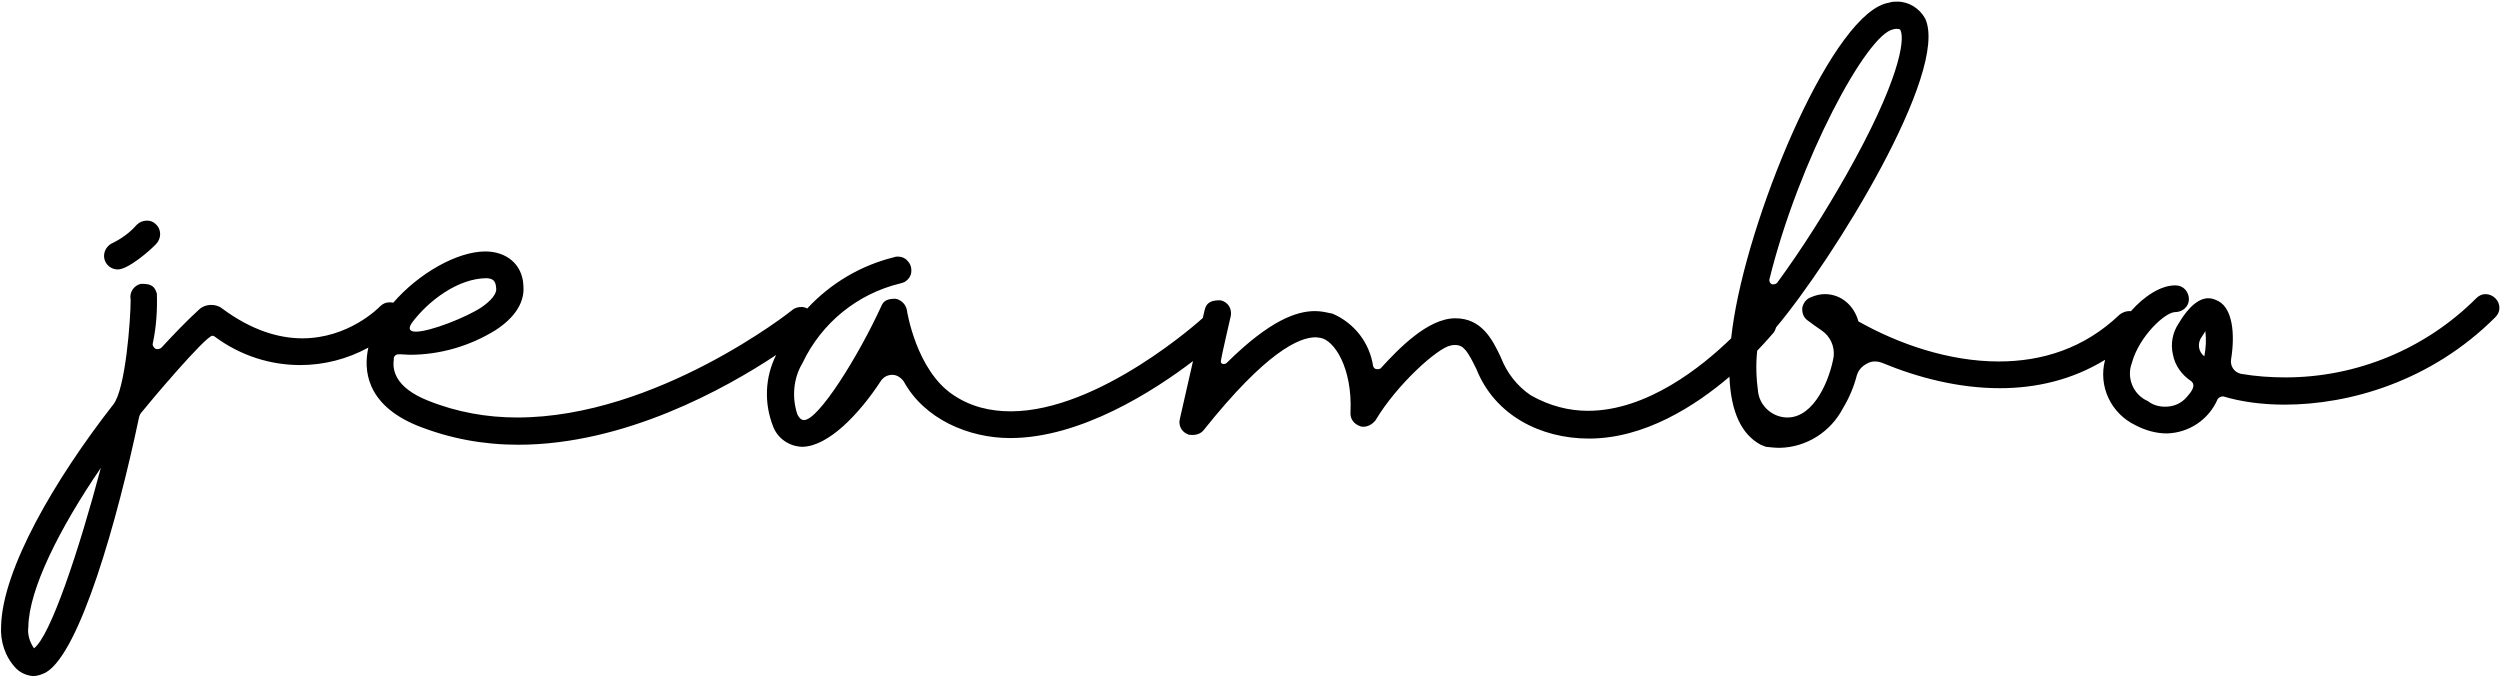
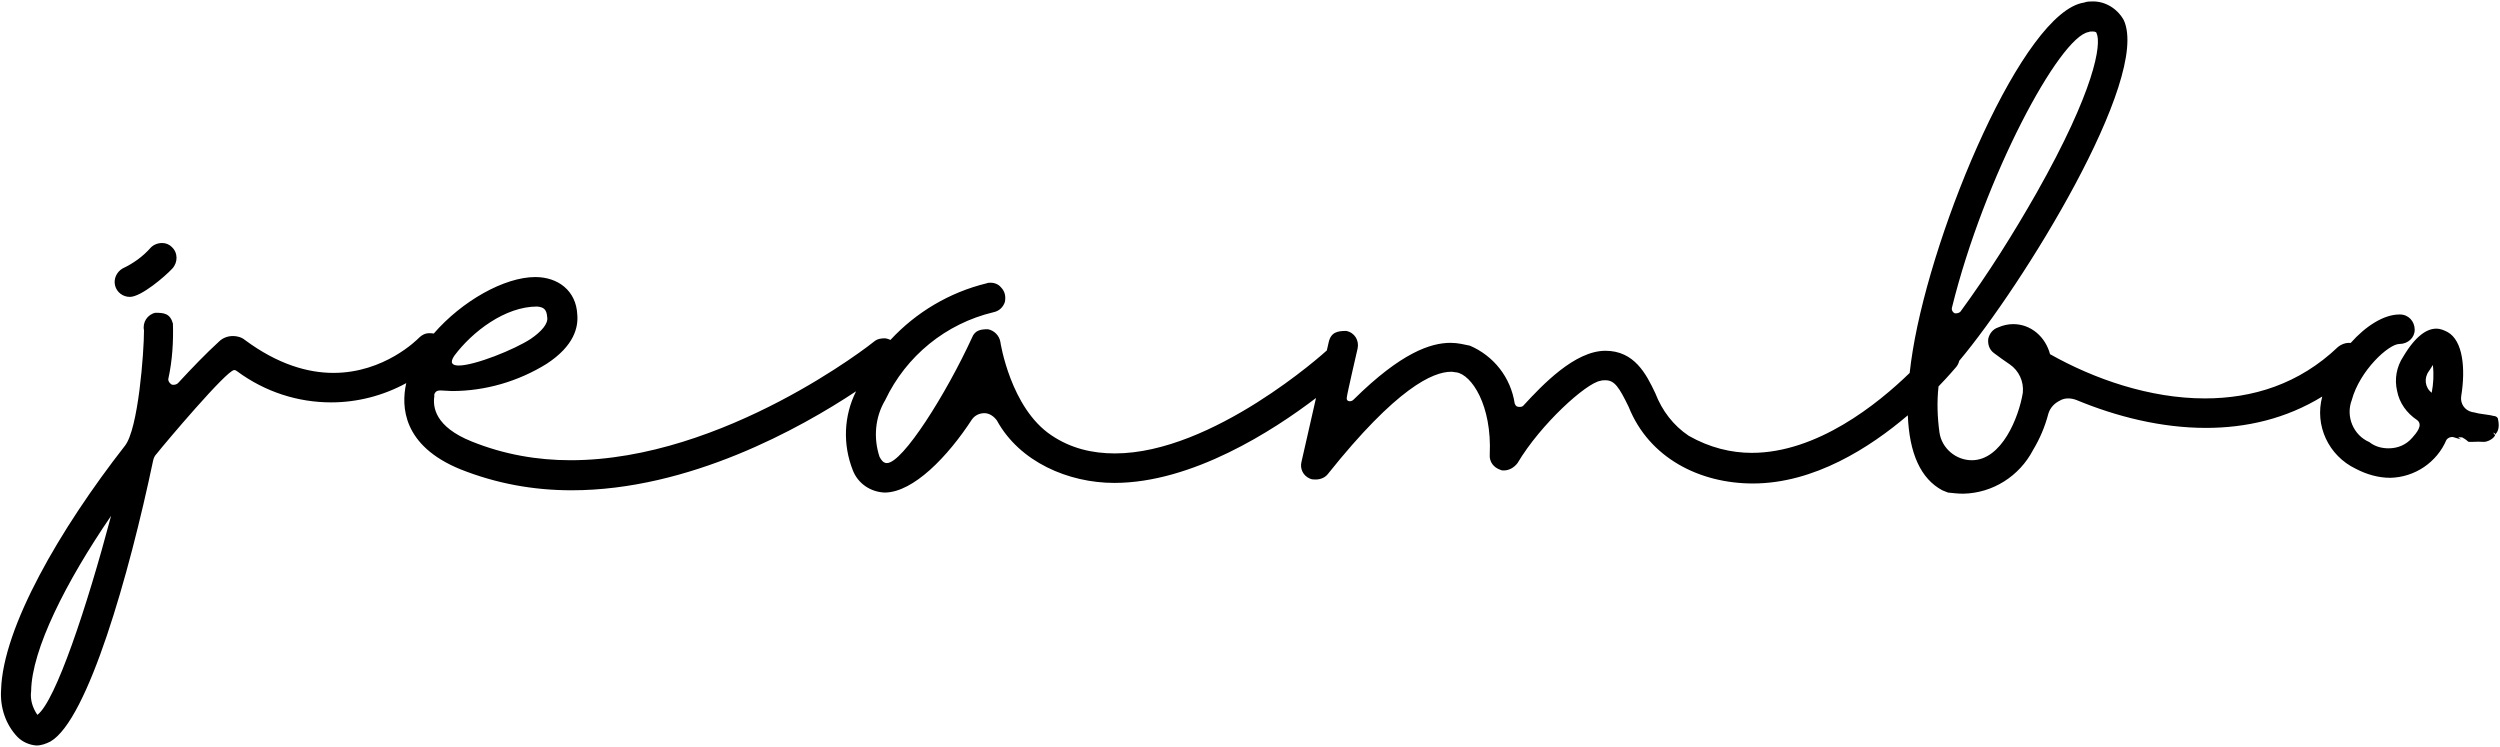
- <svg xmlns="http://www.w3.org/2000/svg" width="1459px" height="395px">
-   <path fill-rule="evenodd" fill="rgb(0, 0, 0)" d="M1456.252,185.149 C1418.752,222.650 1371.051,236.150 1333.251,236.150 C1319.751,236.150 1307.451,234.350 1297.551,231.350 C1296.351,231.350 1295.151,231.650 1294.251,232.850 C1289.151,244.850 1277.450,252.650 1264.550,252.950 C1258.250,252.950 1251.950,251.150 1246.250,248.150 C1231.879,241.252 1224.401,225.268 1228.546,209.957 C1209.356,221.750 1188.205,226.550 1167.051,226.550 C1143.351,226.550 1119.651,220.550 1098.651,211.850 C1097.151,211.250 1095.651,210.950 1094.151,210.950 C1092.651,210.950 1091.151,211.250 1089.651,212.150 C1086.651,213.650 1084.551,216.050 1083.651,219.050 C1081.851,225.950 1079.151,232.250 1075.551,238.250 C1068.350,252.050 1054.250,261.050 1038.650,261.350 C1035.950,261.350 1033.250,261.050 1030.550,260.750 L1027.550,259.550 C1016.230,253.486 1010.094,240.191 1009.309,219.873 C989.390,236.855 959.835,255.950 927.352,255.950 C899.152,255.950 872.452,242.450 861.652,215.450 C856.551,204.949 854.151,201.349 849.351,201.349 C848.451,201.349 847.551,201.349 846.651,201.649 C839.151,202.849 815.151,224.450 802.851,245.150 C801.051,247.550 798.351,249.050 795.651,249.050 C795.051,249.050 794.451,249.050 793.851,248.750 C790.251,247.550 787.851,244.550 788.151,240.650 C789.351,214.550 778.551,198.349 770.451,197.149 C769.551,197.149 768.951,196.849 767.751,196.849 C758.150,196.849 738.950,205.249 702.350,251.150 C700.850,252.950 698.450,253.850 696.050,253.850 C694.850,253.850 693.950,253.850 692.750,253.250 C689.450,251.750 687.650,248.150 688.550,244.550 L696.246,210.718 C673.679,227.940 630.790,255.650 589.551,255.650 C565.251,255.650 539.451,244.550 527.451,222.650 C525.951,220.550 523.551,218.750 520.851,218.750 C518.151,218.750 515.751,219.950 514.250,222.050 C501.350,241.850 483.350,260.450 468.350,260.750 L468.050,260.750 C460.550,260.450 453.950,255.950 451.250,249.050 C445.817,235.325 446.394,220.242 452.953,207.169 C423.573,226.665 364.660,259.550 302.451,259.550 C282.051,259.550 262.550,255.950 243.650,248.450 C212.750,235.850 212.450,214.850 214.850,203.449 C214.896,203.250 214.948,203.051 214.997,202.851 C202.667,209.565 189.024,213.050 175.251,213.050 C157.851,213.050 140.451,207.649 125.450,196.549 C125.150,196.249 124.550,195.949 123.950,195.949 C120.050,195.949 87.350,234.650 82.850,240.350 C81.950,241.250 81.350,242.450 81.050,243.950 C68.450,303.950 46.550,381.051 26.749,392.451 C24.349,393.651 21.949,394.551 19.249,394.551 C15.649,394.251 12.049,392.751 9.349,390.051 C3.049,383.451 0.049,374.451 0.649,365.151 C1.549,332.151 31.849,279.950 66.050,236.150 C73.250,227.450 76.250,186.349 76.250,174.949 C75.350,170.749 78.050,166.549 82.250,165.649 C86.750,165.649 90.050,165.949 91.550,171.349 C91.850,180.949 91.250,190.849 89.150,200.449 C88.850,201.649 89.750,202.849 90.650,203.449 C90.950,203.749 91.550,203.749 91.850,203.749 C92.750,203.749 93.650,203.449 94.250,202.849 C101.750,194.749 108.950,187.249 115.850,180.949 C117.950,178.849 120.650,177.949 123.350,177.949 C125.450,177.949 127.850,178.549 129.651,180.049 C147.051,192.949 162.951,197.449 176.451,197.449 C203.451,197.449 220.851,179.749 221.751,178.849 C223.251,177.349 225.052,176.449 227.151,176.449 C228.045,176.449 228.813,176.491 229.518,176.636 C244.387,159.489 266.831,146.749 283.251,146.749 C295.251,146.749 304.851,153.949 305.451,166.549 C306.051,173.149 303.951,183.049 289.251,192.649 C274.250,201.949 256.850,207.049 239.150,207.049 C237.350,207.049 235.250,206.749 233.450,206.749 C232.250,206.749 231.650,206.749 230.750,207.349 C230.150,207.949 229.550,208.849 229.850,209.749 C228.950,215.450 230.150,225.950 249.650,233.750 C266.750,240.650 284.451,243.650 301.851,243.650 C383.152,243.650 461.752,181.549 462.352,180.949 C464.152,179.449 465.952,179.149 468.352,179.149 C469.352,179.292 470.280,179.576 471.111,180.023 C484.659,165.398 502.364,154.821 522.051,150.049 C522.651,149.749 523.551,149.749 524.151,149.749 C526.251,149.749 528.351,150.649 529.551,152.149 C531.651,154.249 532.251,156.949 531.651,159.949 C530.751,162.649 528.651,164.749 525.651,165.349 C500.450,171.349 479.450,188.449 468.350,211.850 C462.950,220.850 462.050,231.950 465.350,241.850 C466.250,243.650 467.450,244.850 468.050,244.850 C468.350,245.150 468.950,245.150 469.250,245.150 C477.650,245.150 500.750,208.249 514.250,178.849 C515.751,174.949 518.751,174.349 522.651,174.349 C525.951,174.949 528.651,177.649 529.251,180.949 C529.251,181.249 534.651,216.050 556.251,230.450 C566.451,237.350 577.851,240.050 589.851,240.050 C641.752,240.050 701.152,186.349 701.752,185.749 C701.819,185.696 701.893,185.647 701.961,185.595 L702.950,181.249 C704.150,175.849 707.750,175.249 712.250,175.249 C716.750,176.149 719.150,180.349 718.250,184.549 C718.250,184.549 712.550,209.149 712.550,210.350 C712.250,211.850 713.150,212.450 714.050,212.450 C714.950,212.450 715.550,212.150 716.150,211.550 C741.350,186.649 756.950,181.549 767.451,181.549 C771.351,181.549 774.651,182.449 777.651,183.049 C790.251,188.449 799.251,199.849 801.351,213.650 C801.951,215.150 802.551,215.450 804.051,215.450 C804.951,215.450 805.551,215.150 805.851,214.850 C816.051,203.749 833.151,185.749 849.351,185.749 C864.652,185.749 870.952,198.049 875.752,208.249 C879.352,217.550 885.352,225.350 893.452,230.750 C904.552,237.050 915.952,239.750 926.752,239.750 C961.346,239.750 993.394,213.886 1010.289,197.469 C1010.716,193.624 1011.264,189.624 1011.950,185.449 C1022.750,119.749 1070.451,6.347 1102.551,1.547 C1104.051,0.947 1105.851,0.947 1107.351,0.947 C1113.951,0.947 1120.251,4.847 1123.551,10.847 C1137.777,41.714 1069.877,151.342 1036.510,191.066 C1036.254,192.137 1035.775,193.187 1035.053,194.149 C1034.394,194.881 1031.032,198.941 1025.505,204.653 C1024.620,212.696 1024.946,220.948 1026.050,228.950 C1027.250,237.350 1034.750,243.650 1043.150,243.650 C1059.050,243.650 1068.050,220.850 1070.150,207.949 C1070.750,201.949 1068.050,196.249 1063.250,192.949 C1060.250,190.849 1057.550,189.049 1054.850,186.949 C1052.450,185.149 1051.550,182.449 1051.850,179.449 C1052.450,176.749 1054.250,174.349 1056.950,173.449 C1059.650,172.249 1062.350,171.649 1065.050,171.649 C1074.651,171.649 1082.151,178.549 1084.551,187.549 C1107.951,200.749 1137.351,210.950 1166.451,210.950 C1191.652,210.950 1216.252,203.449 1236.952,183.649 C1238.452,182.449 1240.552,181.549 1242.652,181.549 C1242.970,181.549 1243.278,181.576 1243.582,181.617 C1251.516,172.655 1261.148,166.549 1269.350,166.549 L1269.650,166.549 C1274.150,166.549 1277.450,170.149 1277.450,174.649 C1277.450,178.849 1273.850,182.149 1269.350,182.149 C1263.650,182.149 1248.350,196.249 1244.150,211.850 C1240.850,220.550 1245.050,230.450 1253.450,234.050 C1256.450,236.450 1260.050,237.350 1263.650,237.350 C1268.450,237.350 1272.950,235.550 1276.250,231.650 C1278.050,229.550 1282.250,225.050 1278.650,222.350 C1273.250,218.750 1269.350,213.350 1268.150,207.049 C1266.650,200.749 1267.850,194.149 1271.450,188.749 C1278.050,177.649 1284.050,174.049 1288.851,174.049 C1291.251,174.049 1293.051,174.949 1294.851,175.849 C1302.951,180.349 1304.451,195.049 1302.051,209.749 C1301.451,213.650 1303.851,217.250 1307.751,218.150 C1316.451,219.650 1325.151,220.250 1333.851,220.250 C1375.251,220.250 1415.452,203.749 1445.152,174.049 C1446.652,172.549 1448.452,171.649 1450.552,171.649 C1452.652,171.649 1454.752,172.549 1456.252,174.049 C1457.752,175.549 1458.652,177.349 1458.652,179.749 C1458.652,181.849 1457.752,183.649 1456.252,185.149 ZM16.549,365.751 C15.949,369.951 17.149,374.451 19.849,378.351 C29.449,371.151 45.950,321.651 58.850,273.050 C34.850,308.150 16.849,343.851 16.549,365.751 ZM242.750,193.549 C251.150,193.549 272.150,185.149 280.851,179.449 C286.551,175.549 290.151,171.349 289.551,168.049 C289.251,163.549 287.451,162.649 284.151,162.349 C267.350,162.349 249.950,175.549 240.350,188.449 C237.950,192.049 239.150,193.549 242.750,193.549 ZM1034.150,165.949 C1034.450,165.949 1034.750,165.949 1034.750,165.949 C1035.650,165.949 1036.550,165.649 1037.150,165.049 C1051.850,144.949 1065.050,123.949 1077.351,102.348 C1108.251,47.748 1111.851,23.448 1109.151,17.748 C1109.151,17.448 1108.851,16.848 1107.051,16.848 C1106.151,16.848 1105.551,16.848 1104.951,17.148 C1089.651,19.548 1049.750,93.648 1032.650,162.949 C1032.350,164.149 1032.950,165.349 1034.150,165.949 ZM1287.051,193.249 C1286.450,194.149 1285.850,195.349 1284.951,196.549 C1282.250,200.149 1282.850,205.249 1286.450,207.949 C1287.351,203.149 1287.651,198.349 1287.051,193.249 ZM68.750,157.249 C65.150,157.249 61.850,154.849 60.950,151.249 C60.050,147.649 61.850,144.049 64.850,142.249 C70.550,139.549 75.650,135.949 79.850,131.149 C81.350,129.649 83.450,128.749 85.850,128.749 C87.650,128.749 89.450,129.349 90.950,130.849 C94.250,133.849 94.250,138.949 91.250,142.249 C87.350,146.449 74.750,157.249 68.750,157.249 Z" />
+ <svg xmlns="http://www.w3.org/2000/svg" width="1058px" height="316px">
+   <path fill-rule="evenodd" fill="rgb(0, 0, 0)" d="M1055.563,184.089 C1055.696,184.060 1055.838,184.030 1055.1,183.1 C1057.669,183.691 1053.919,187.051 1051.1,187.000 C1044.197,186.793 1051.979,186.942 1046.1,187.000 C1043.604,187.040 1045.460,187.035 1042.000,185.1 C1037.177,184.557 1045.901,187.330 1037.981,184.929 C1037.021,184.929 1036.061,185.169 1035.341,186.130 C1031.261,195.730 1021.901,201.970 1011.581,202.210 C1006.540,202.210 1001.500,200.770 996.940,198.370 C985.444,192.852 979.461,180.065 982.776,167.817 C967.425,177.250 950.504,181.089 933.583,181.089 C914.622,181.089 895.662,176.289 878.861,169.329 C877.661,168.849 876.461,168.609 875.261,168.609 C874.061,168.609 872.861,168.849 871.661,169.569 C869.261,170.769 867.581,172.689 866.861,175.089 C865.421,180.609 863.261,185.650 860.381,190.450 C854.621,201.490 843.341,208.690 830.860,208.930 C828.700,208.930 826.540,208.690 824.380,208.450 L821.980,207.490 C812.924,202.639 808.016,192.004 807.388,175.751 C791.452,189.336 767.809,204.610 741.824,204.610 C719.264,204.610 697.903,193.810 689.263,172.209 C685.183,163.809 683.263,160.929 679.423,160.929 C678.703,160.929 677.983,160.929 677.263,161.169 C671.262,162.129 652.062,179.409 642.222,195.970 C640.782,197.890 638.622,199.090 636.462,199.090 C635.982,199.090 635.502,199.090 635.022,198.850 C632.142,197.890 630.222,195.490 630.462,192.370 C631.422,171.489 622.781,158.529 616.301,157.569 C615.581,157.569 615.101,157.329 614.141,157.329 C606.461,157.329 591.101,164.049 561.820,200.770 C560.620,202.210 558.700,202.930 556.780,202.930 C555.820,202.930 555.100,202.930 554.140,202.450 C551.500,201.250 550.060,198.370 550.780,195.490 L556.936,168.427 C538.881,182.204 504.572,204.370 471.582,204.370 C452.142,204.370 431.501,195.490 421.901,177.969 C420.701,176.289 418.781,174.849 416.621,174.849 C414.461,174.849 412.541,175.809 411.341,177.489 C401.021,193.330 386.620,208.210 374.620,208.450 L374.380,208.450 C368.380,208.210 363.100,204.610 360.940,199.090 C356.594,188.111 357.055,176.045 362.301,165.587 C338.796,181.185 291.667,207.490 241.901,207.490 C225.581,207.490 209.981,204.610 194.860,198.610 C170.140,188.530 169.900,171.729 171.820,162.609 C171.857,162.448 171.907,162.287 171.947,162.126 C162.081,167.500 151.163,170.289 140.142,170.289 C126.222,170.289 112.301,165.969 100.301,157.089 C100.061,156.849 99.581,156.609 99.101,156.609 C95.981,156.609 69.820,187.570 66.220,192.130 C65.500,192.850 65.020,193.810 64.780,195.010 C54.700,243.011 37.179,304.692 21.339,313.812 C19.419,314.772 17.499,315.492 15.339,315.492 C12.459,315.252 9.579,314.052 7.419,311.892 C2.379,306.612 -0.021,299.412 0.459,291.972 C1.179,265.571 25.419,223.810 52.780,188.770 C58.540,181.809 60.940,148.929 60.940,139.808 C60.220,136.448 62.380,133.088 65.740,132.368 C69.340,132.368 71.980,132.608 73.180,136.928 C73.420,144.609 72.940,152.529 71.260,160.209 C71.020,161.169 71.740,162.129 72.460,162.609 C72.700,162.849 73.180,162.849 73.420,162.849 C74.140,162.849 74.860,162.609 75.340,162.129 C81.341,155.649 87.101,149.649 92.621,144.609 C94.301,142.929 96.461,142.209 98.621,142.209 C100.301,142.209 102.221,142.689 103.661,143.889 C117.581,154.209 130.302,157.809 141.102,157.809 C162.702,157.809 176.623,143.649 177.343,142.929 C178.543,141.729 179.983,141.008 181.663,141.008 C182.381,141.008 182.998,141.042 183.565,141.160 C195.459,127.443 213.406,117.248 226.541,117.248 C236.141,117.248 243.822,123.008 244.302,133.088 C244.782,138.368 243.102,146.289 231.341,153.969 C219.341,161.409 205.421,165.489 191.260,165.489 C189.820,165.489 188.140,165.249 186.700,165.249 C185.740,165.249 185.260,165.249 184.540,165.729 C184.060,166.209 183.580,166.929 183.820,167.649 C183.100,172.209 184.060,180.609 199.661,186.850 C213.341,192.370 227.501,194.770 241.421,194.770 C306.463,194.770 369.344,145.089 369.824,144.609 C371.264,143.409 372.704,143.169 374.625,143.169 C375.423,143.283 376.165,143.510 376.830,143.866 C387.668,132.167 401.832,123.706 417.581,119.888 C418.061,119.648 418.781,119.648 419.261,119.648 C420.941,119.648 422.621,120.368 423.581,121.568 C425.261,123.248 425.741,125.408 425.261,127.808 C424.541,129.968 422.861,131.648 420.461,132.128 C400.301,136.928 383.500,150.609 374.620,169.329 C370.300,176.529 369.580,185.410 372.220,193.330 C372.940,194.770 373.900,195.730 374.380,195.730 C374.620,195.970 375.100,195.970 375.340,195.970 C382.060,195.970 400.541,166.449 411.341,142.929 C412.541,139.808 414.941,139.328 418.061,139.328 C420.701,139.808 422.861,141.969 423.341,144.609 C423.341,144.849 427.661,172.689 444.942,184.209 C453.102,189.730 462.222,191.890 471.822,191.890 C513.343,191.890 560.864,148.929 561.344,148.449 C561.397,148.407 561.455,148.368 561.509,148.327 L562.300,144.849 C563.260,140.528 566.140,140.048 569.740,140.048 C573.340,140.768 575.260,144.129 574.540,147.489 C574.540,147.489 569.980,167.169 569.980,168.129 C569.740,169.329 570.460,169.809 571.180,169.809 C571.900,169.809 572.380,169.569 572.860,169.089 C593.021,149.169 605.501,145.089 613.901,145.089 C617.021,145.089 619.661,145.809 622.061,146.289 C632.142,150.609 639.342,159.729 641.022,170.769 C641.502,171.969 641.982,172.209 643.182,172.209 C643.902,172.209 644.382,171.969 644.622,171.729 C652.782,162.849 666.462,148.449 679.423,148.449 C691.663,148.449 696.703,158.289 700.543,166.449 C703.423,173.889 708.223,180.129 714.703,184.449 C723.584,189.490 732.704,191.650 741.344,191.650 C769.017,191.650 794.654,170.962 808.171,157.828 C808.512,154.751 808.951,151.550 809.500,148.209 C818.140,95.647 856.301,4.925 881.981,1.085 C883.182,0.605 884.622,0.605 885.822,0.605 C891.102,0.605 896.142,3.725 898.782,8.525 C910.162,33.219 855.848,120.912 829.153,152.693 C828.949,153.553 828.566,154.396 827.986,155.169 C827.460,155.753 824.783,158.985 820.383,163.536 C819.668,169.983 819.895,176.594 820.780,183.009 C821.740,189.730 827.740,194.770 834.460,194.770 C847.181,194.770 854.381,176.529 856.061,166.209 C856.541,161.409 854.381,156.849 850.541,154.209 C848.141,152.529 845.981,151.089 843.821,149.409 C841.901,147.969 841.181,145.809 841.421,143.409 C841.901,141.248 843.341,139.328 845.501,138.608 C847.661,137.648 849.821,137.168 851.981,137.168 C859.661,137.168 865.661,142.689 867.581,149.889 C886.302,160.449 909.822,168.609 933.103,168.609 C953.263,168.609 972.944,162.609 989.504,146.769 C990.704,145.809 992.384,145.089 994.064,145.089 C994.318,145.089 994.564,145.110 994.806,145.142 C1001.153,137.973 1008.859,133.088 1015.421,133.088 L1015.661,133.088 C1019.261,133.088 1021.901,135.968 1021.901,139.568 C1021.901,142.929 1019.021,145.569 1015.421,145.569 C1010.860,145.569 998.620,156.849 995.260,169.329 C992.620,176.289 995.980,184.209 1002.700,187.090 C1005.100,189.010 1007.980,189.730 1010.860,189.730 C1014.701,189.730 1018.301,188.290 1020.941,185.169 C1022.381,183.489 1025.741,179.889 1022.861,177.729 C1018.541,174.849 1015.421,170.529 1014.461,165.489 C1013.260,160.449 1014.221,155.169 1017.101,150.849 C1022.381,141.969 1027.181,139.088 1031.021,139.088 C1032.941,139.088 1034.381,139.808 1035.821,140.528 C1042.301,144.129 1043.501,155.889 1041.581,167.649 C1041.101,170.769 1043.021,173.649 1046.141,174.369 C1047.443,174.594 1048.152,174.716 1048.491,174.775 C1047.761,174.648 1045.935,174.326 1049.1,175.000 C1053.604,175.598 1054.798,175.880 1055.079,176.004 C1056.736,176.034 1057.1,177.1 1057.1,177.1 C1058.159,181.683 1056.652,183.394 1055.563,184.089 ZM13.179,292.452 C12.699,295.812 13.659,299.412 15.819,302.532 C23.499,296.772 36.699,257.171 47.020,218.290 C27.819,246.371 13.419,274.932 13.179,292.452 ZM194.140,154.689 C200.861,154.689 217.661,147.969 224.621,143.409 C229.181,140.288 232.061,136.928 231.581,134.288 C231.341,130.688 229.901,129.968 227.261,129.728 C213.821,129.728 199.901,140.288 192.220,150.609 C190.300,153.489 191.260,154.689 194.140,154.689 ZM827.260,132.608 C827.500,132.608 827.740,132.608 827.740,132.608 C828.460,132.608 829.180,132.368 829.660,131.888 C841.421,115.808 851.981,99.008 861.821,81.727 C886.542,38.046 889.422,18.606 887.262,14.046 C887.262,13.806 887.022,13.326 885.582,13.326 C884.862,13.326 884.382,13.326 883.901,13.566 C871.661,15.486 839.740,74.767 826.060,130.208 C825.820,131.168 826.300,132.128 827.260,132.608 ZM1029.581,154.449 C1029.101,155.169 1028.621,156.129 1027.901,157.089 C1025.741,159.969 1026.221,164.049 1029.101,166.209 C1029.821,162.369 1030.061,158.529 1029.581,154.449 ZM54.940,125.648 C52.060,125.648 49.420,123.728 48.700,120.848 C47.980,117.968 49.420,115.088 51.820,113.648 C56.380,111.488 60.460,108.608 63.820,104.768 C65.020,103.568 66.700,102.848 68.620,102.848 C70.060,102.848 71.500,103.328 72.700,104.528 C75.340,106.928 75.340,111.008 72.940,113.648 C69.820,117.008 59.740,125.648 54.940,125.648 Z" />
</svg>
